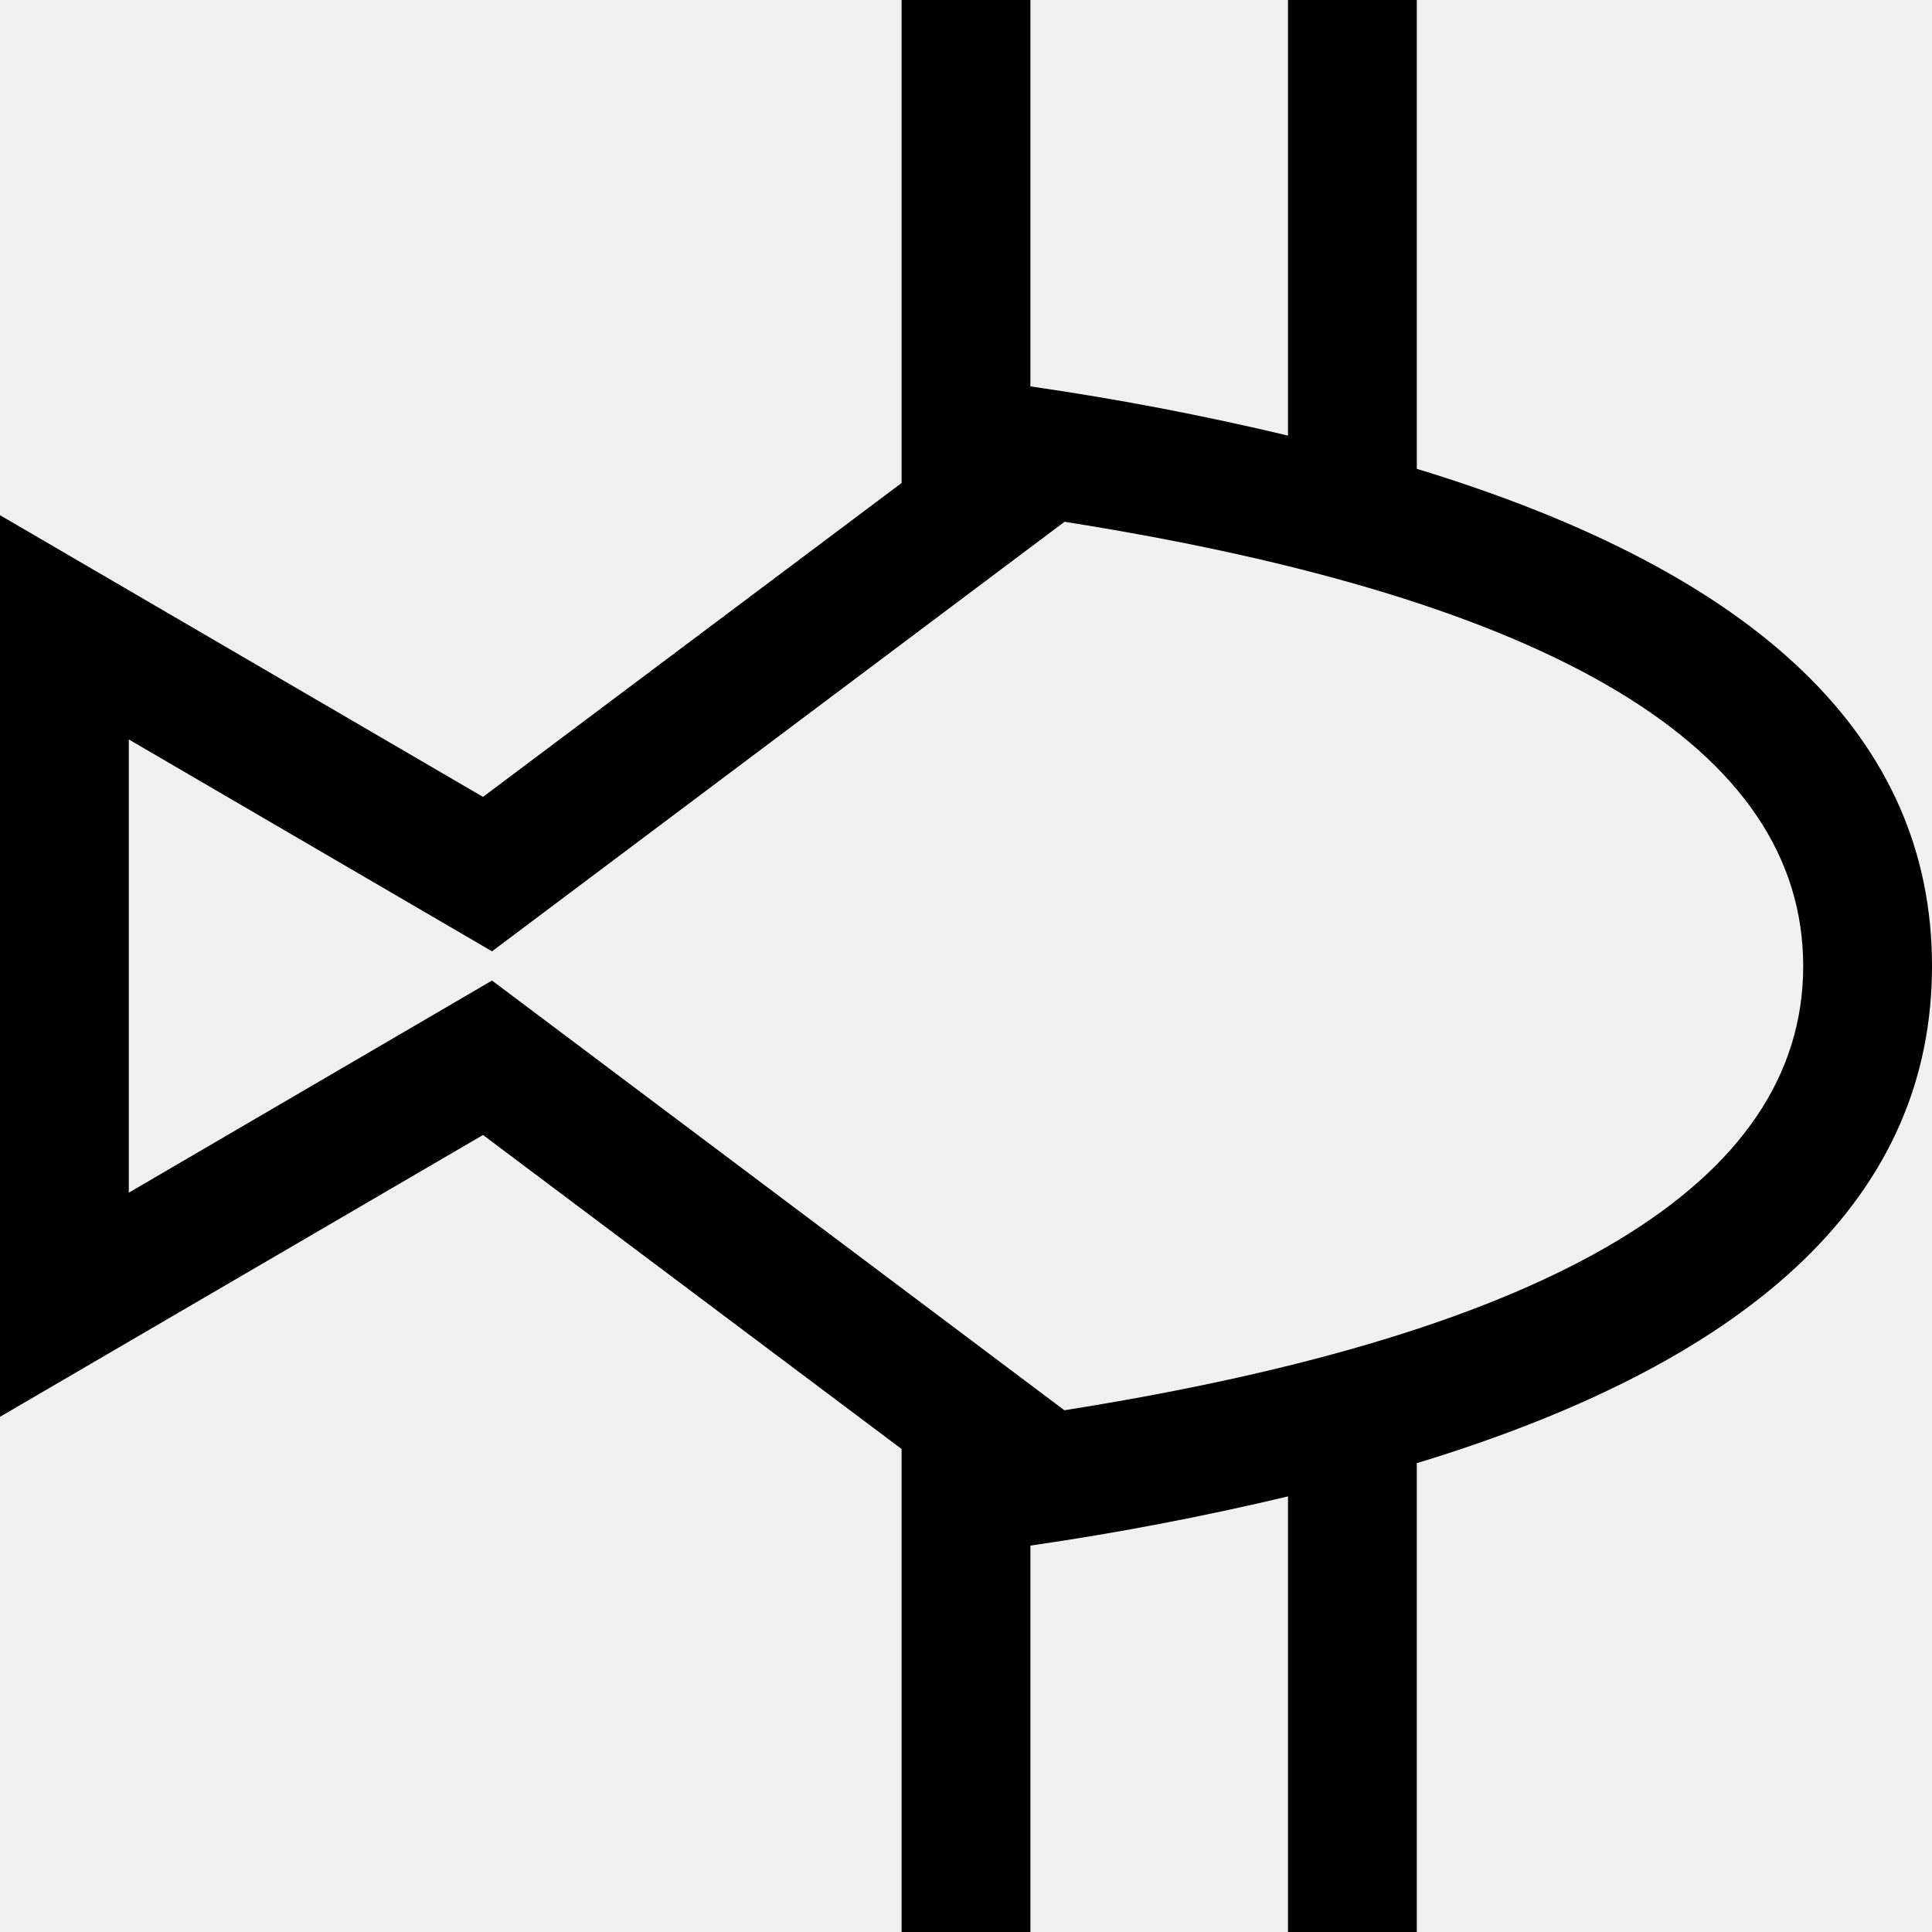
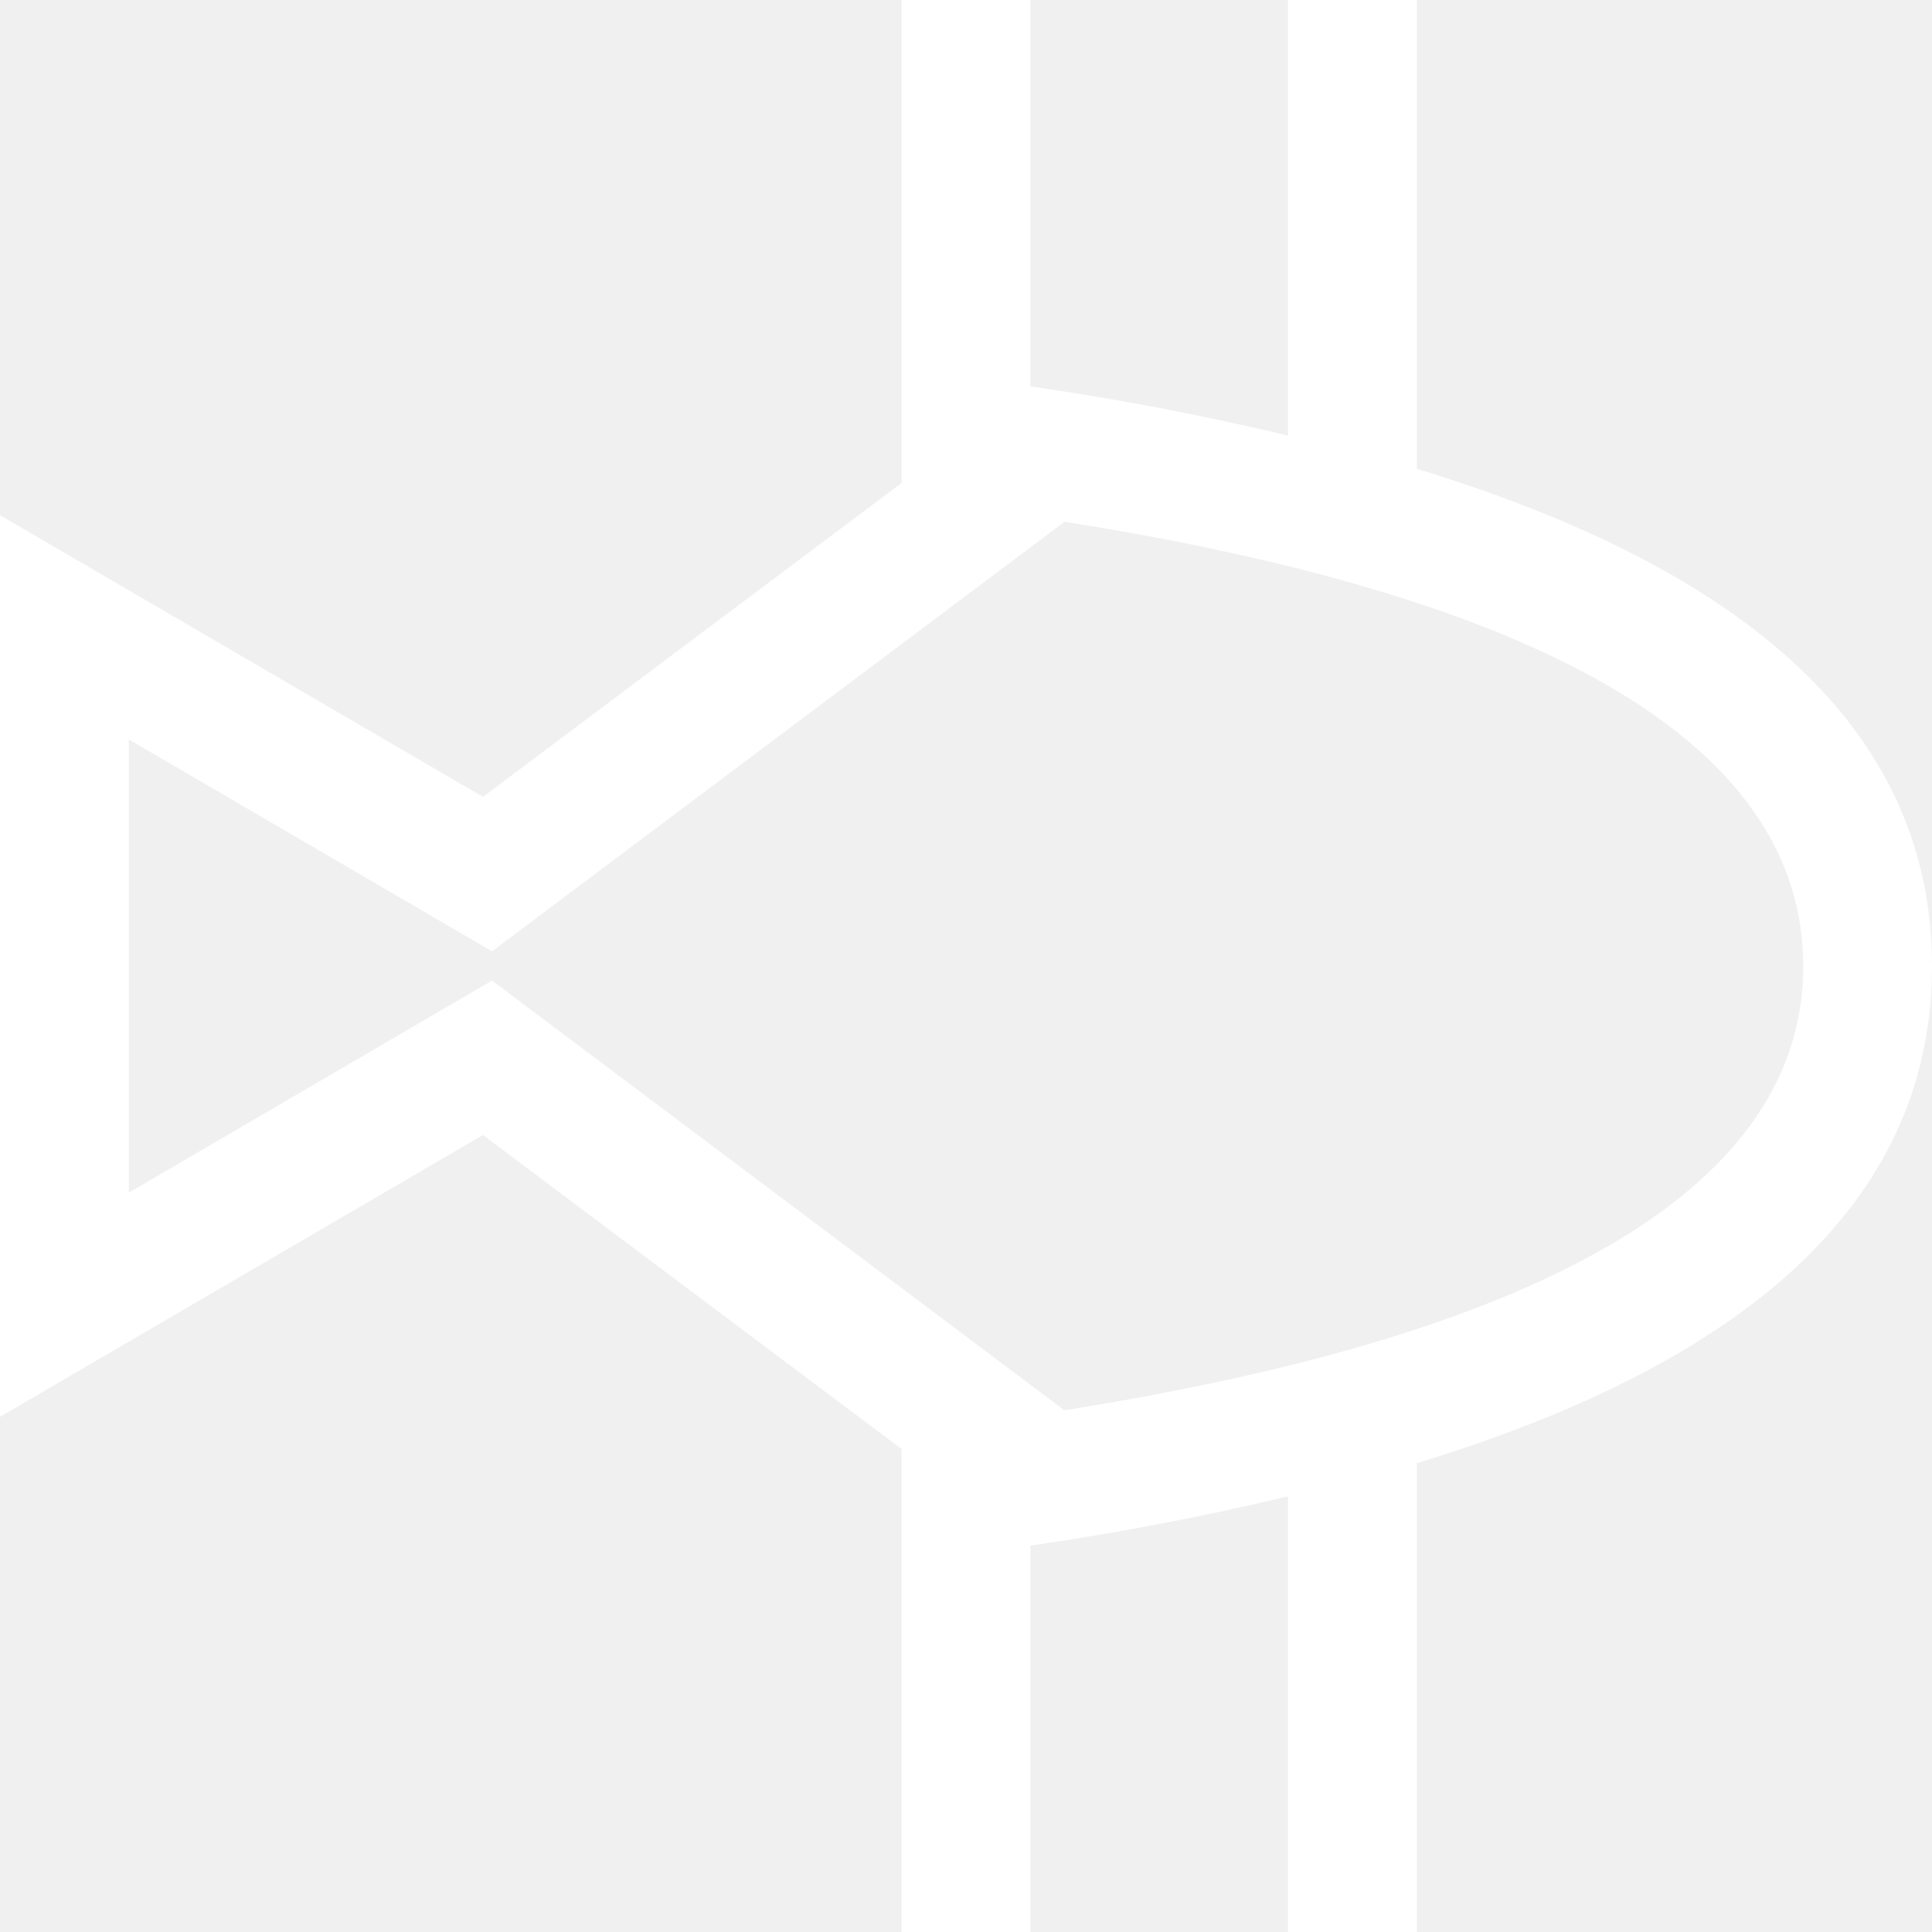
<svg xmlns="http://www.w3.org/2000/svg" width="15" height="15" viewBox="0 0 15 15">
-   <path fill-rule="evenodd" stroke="none" d="M8.265 10.95L3.82 7.613 1 9.26V5.741l2.82 1.645 4.445-3.335C12.071 4.652 14 5.812 14 7.501c0 1.686-1.929 2.845-5.735 3.448M11 3.64V0h-1v3.382A22.323 22.323 0 0 0 8 3V0H7v3.75L3.75 6.187 0 4v7l3.75-2.188L7 11.25V15h1v-3a22.683 22.683 0 0 0 2-.382V15h1v-3.64c2.663-.81 4-2.098 4-3.86 0-1.763-1.337-3.049-4-3.86z" />
+   <path fill="#FFF" fill-rule="evenodd" stroke="none" d="M8.265 10.95L3.82 7.613 1 9.26V5.741l2.82 1.645 4.445-3.335C12.071 4.652 14 5.812 14 7.501c0 1.686-1.929 2.845-5.735 3.448M11 3.64V0h-1v3.382A22.323 22.323 0 0 0 8 3V0H7v3.75L3.75 6.187 0 4v7l3.75-2.188L7 11.25V15h1v-3a22.683 22.683 0 0 0 2-.382V15h1v-3.64c2.663-.81 4-2.098 4-3.86 0-1.763-1.337-3.049-4-3.86z" />
</svg>
